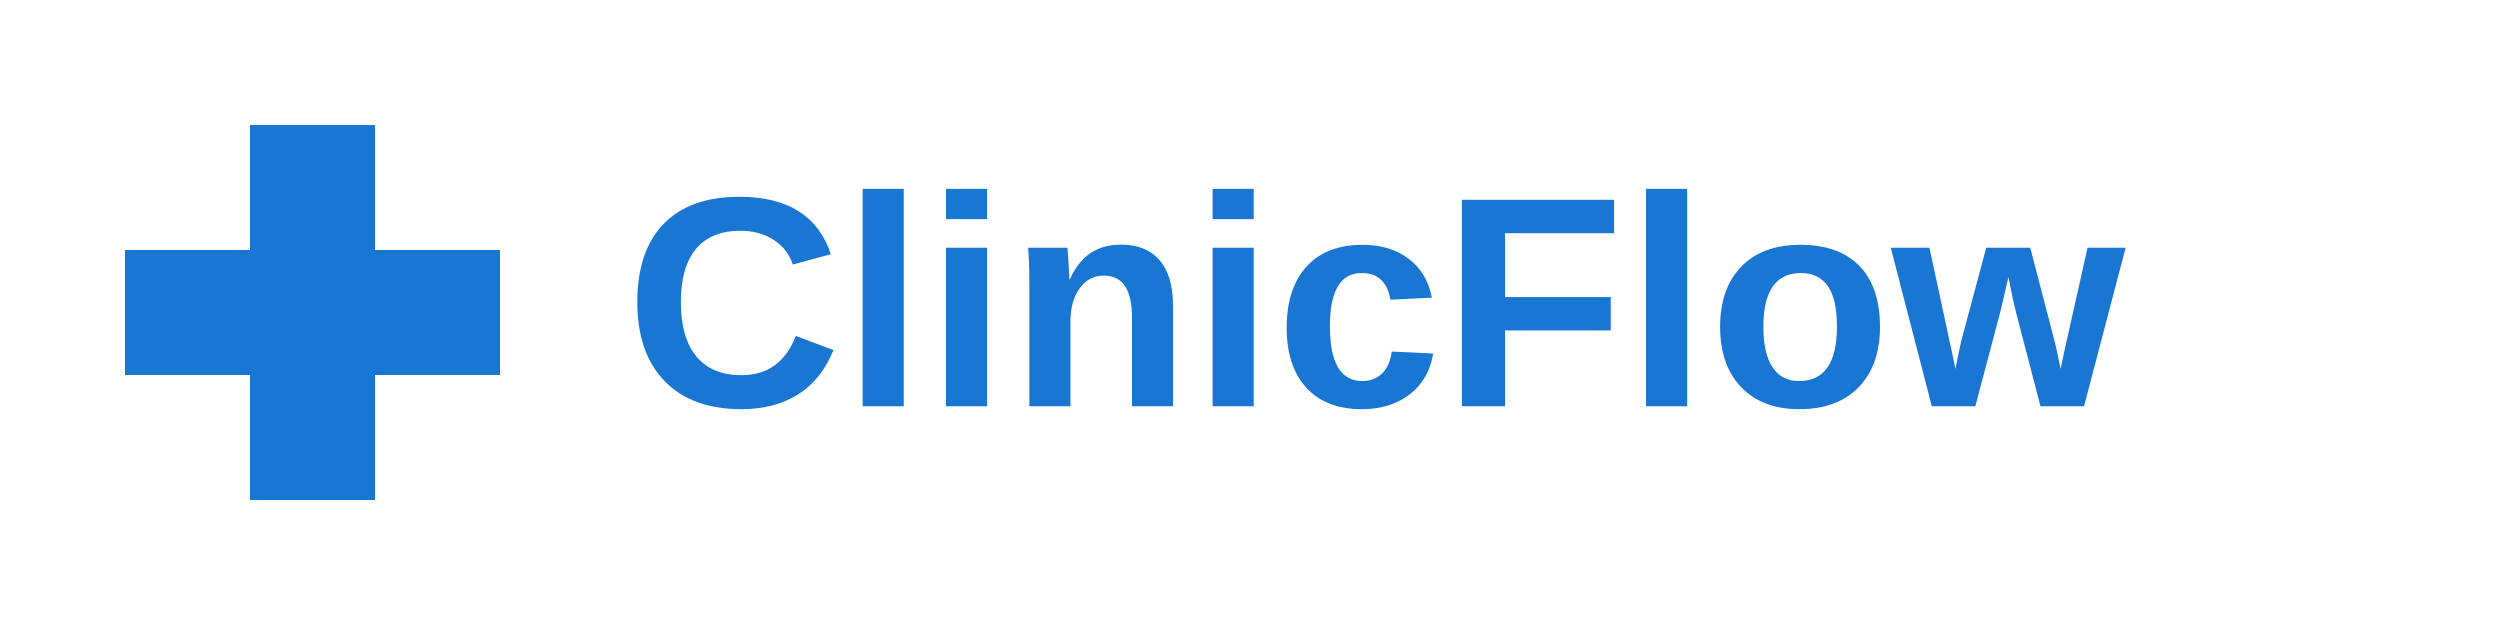
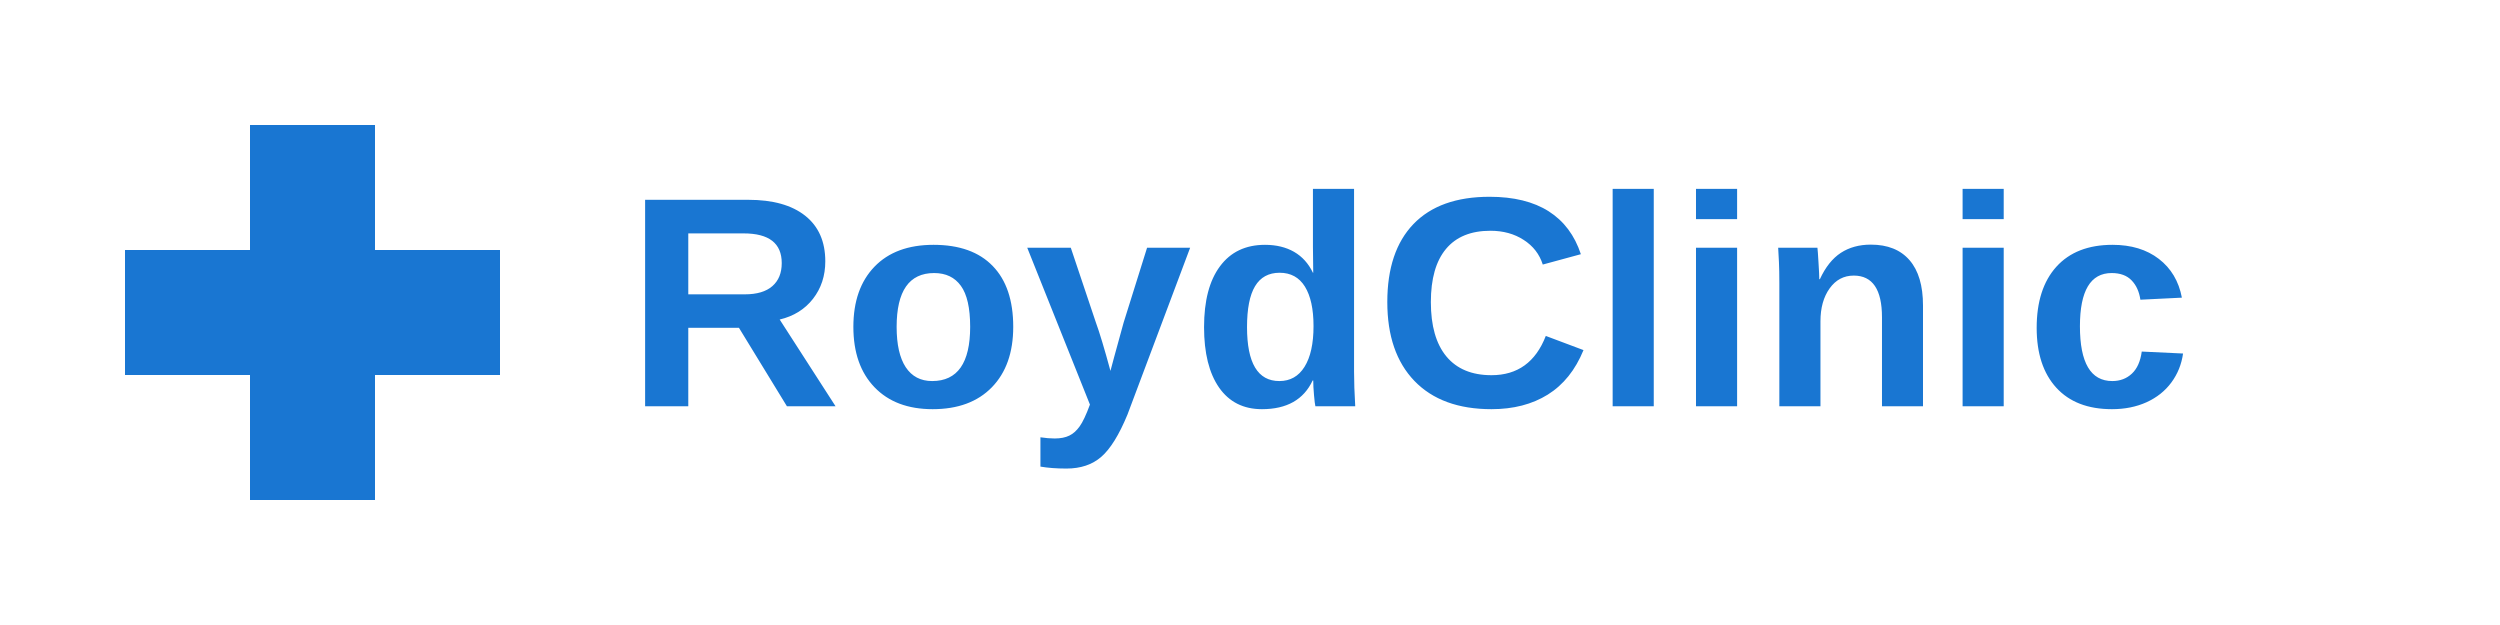
<svg xmlns="http://www.w3.org/2000/svg" viewBox="0 0 400 100">
  <path d="M40 20 h20 v20 h20 v20 h-20 v20 h-20 v-20 h-20 v-20 h20 z" fill="#1976D2" />
-   <text x="100" y="65" font-family="Arial, sans-serif" font-size="48" font-weight="bold" fill="#1976D2">ClinicFlow</text>
+   <text x="100" y="65" font-family="Arial, sans-serif" font-size="48" font-weight="bold" fill="#1976D2">RoydClinic</text>
</svg>
